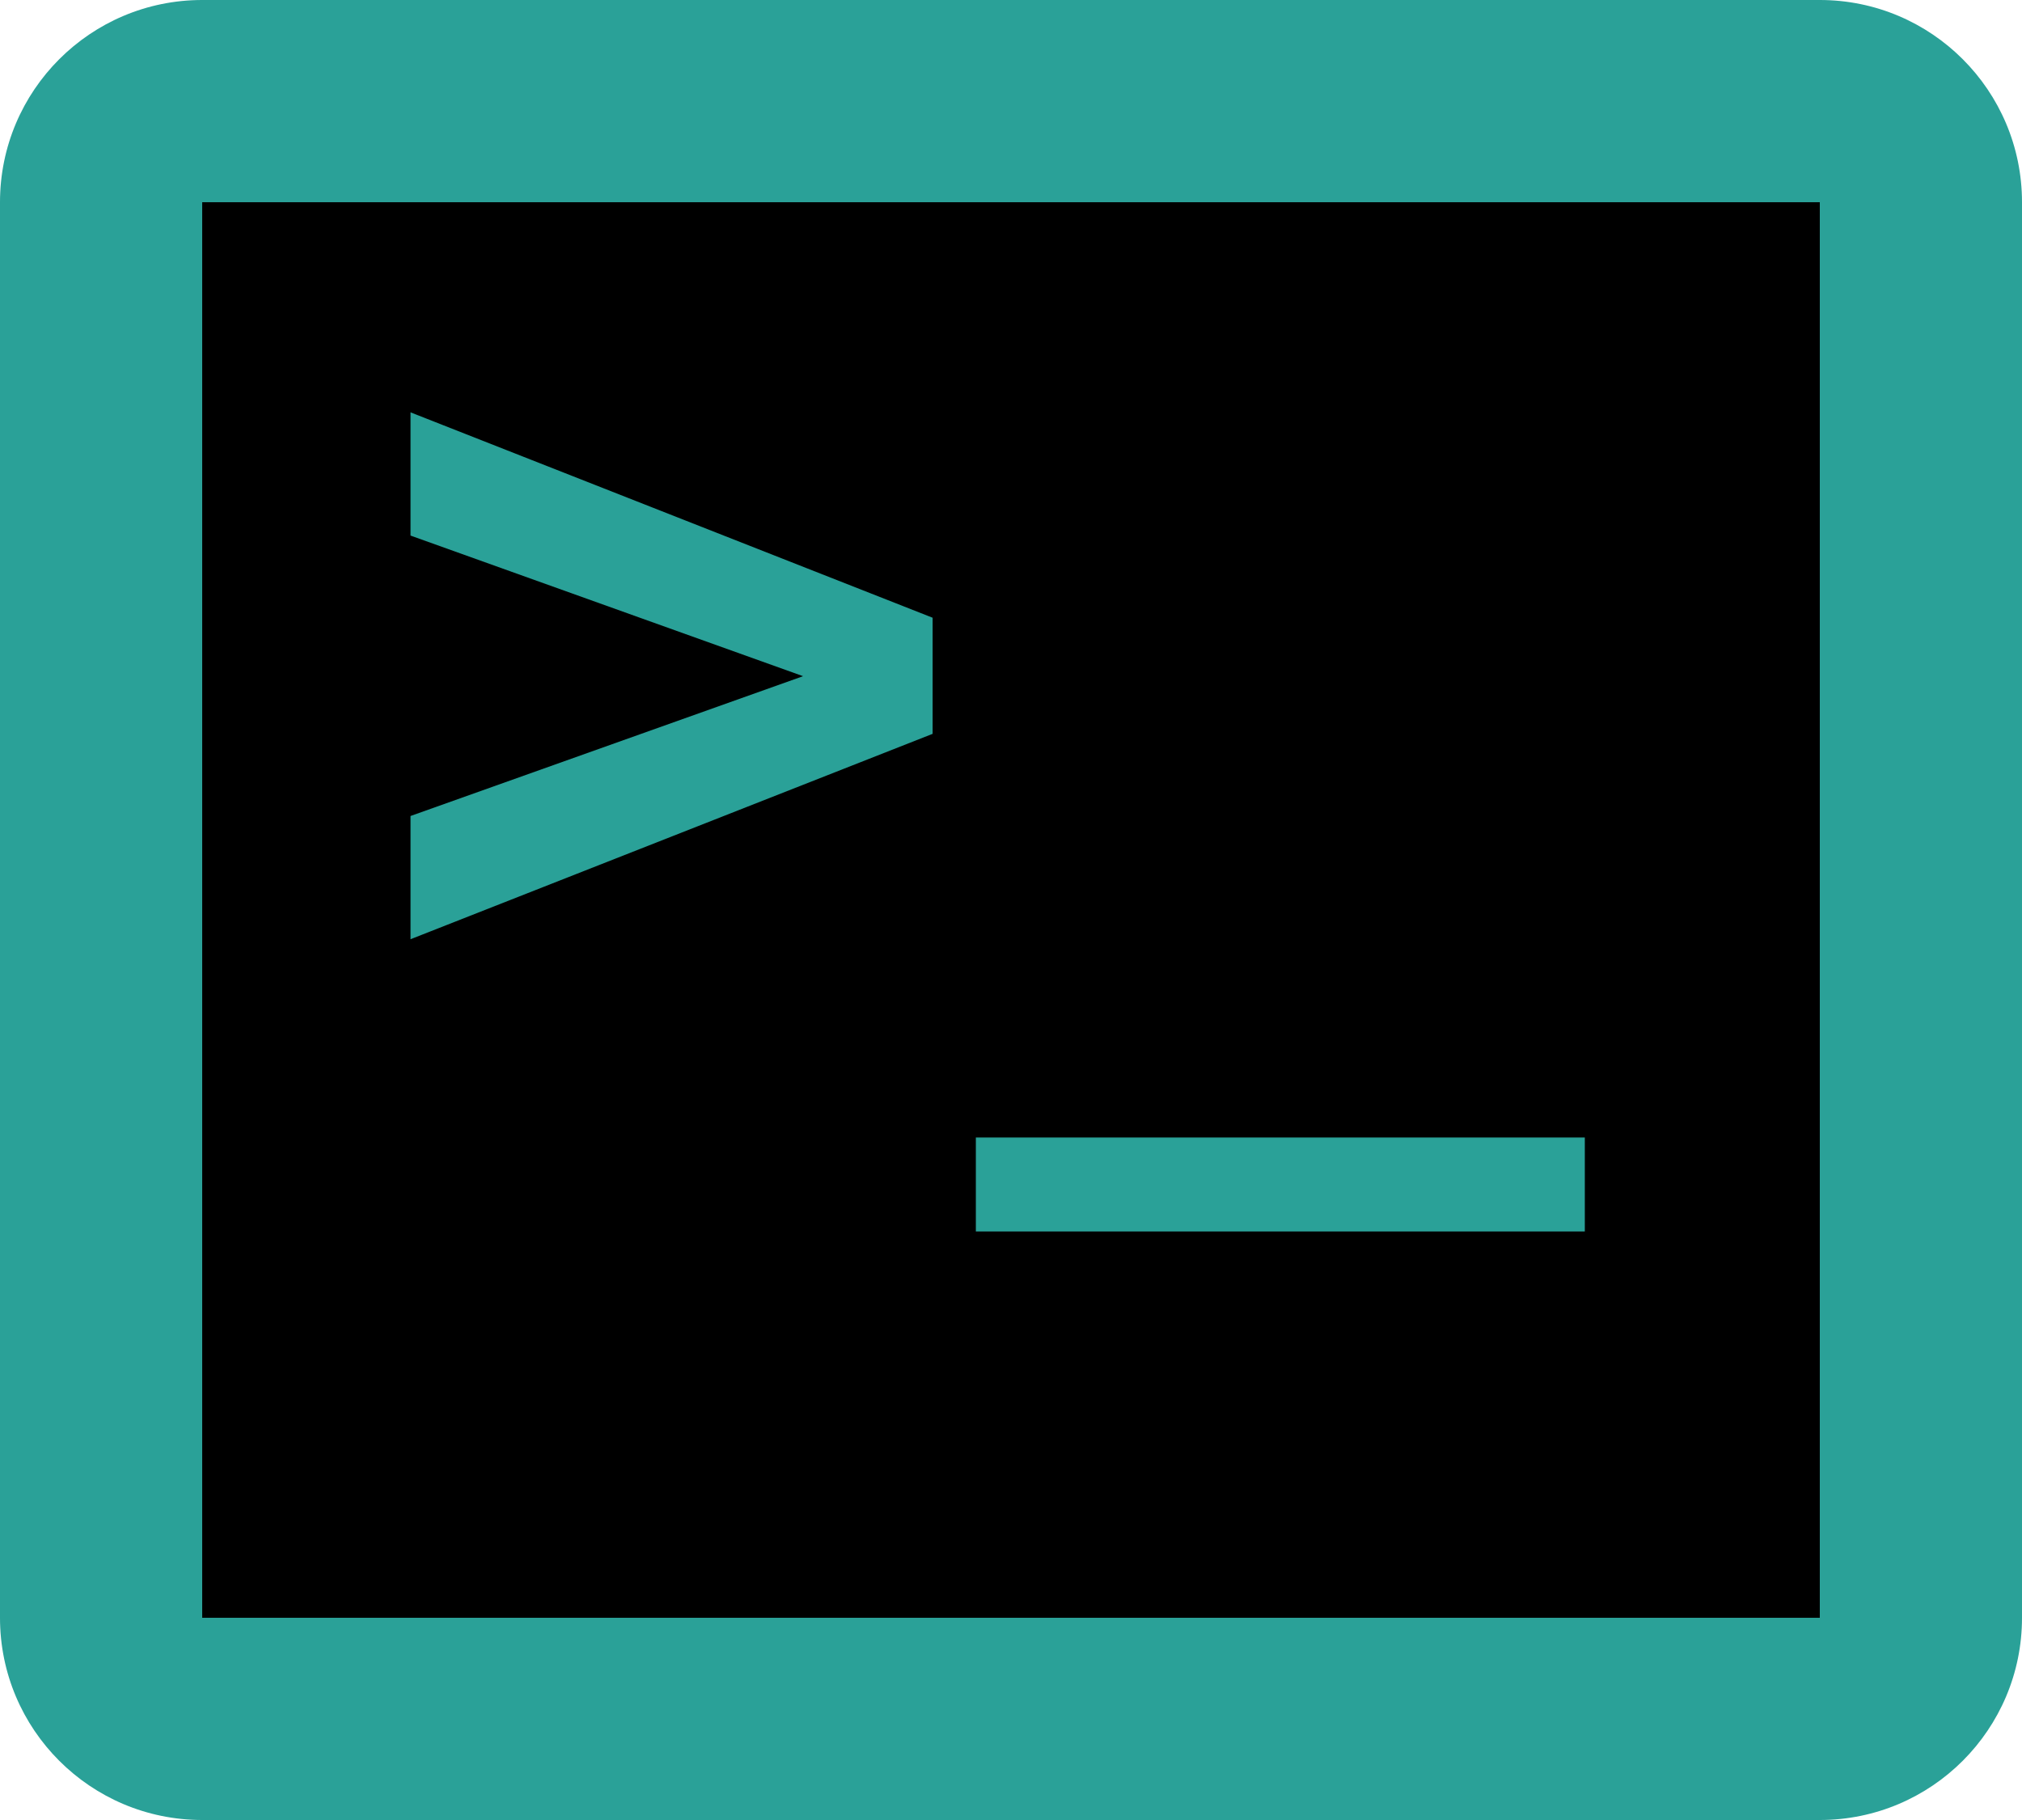
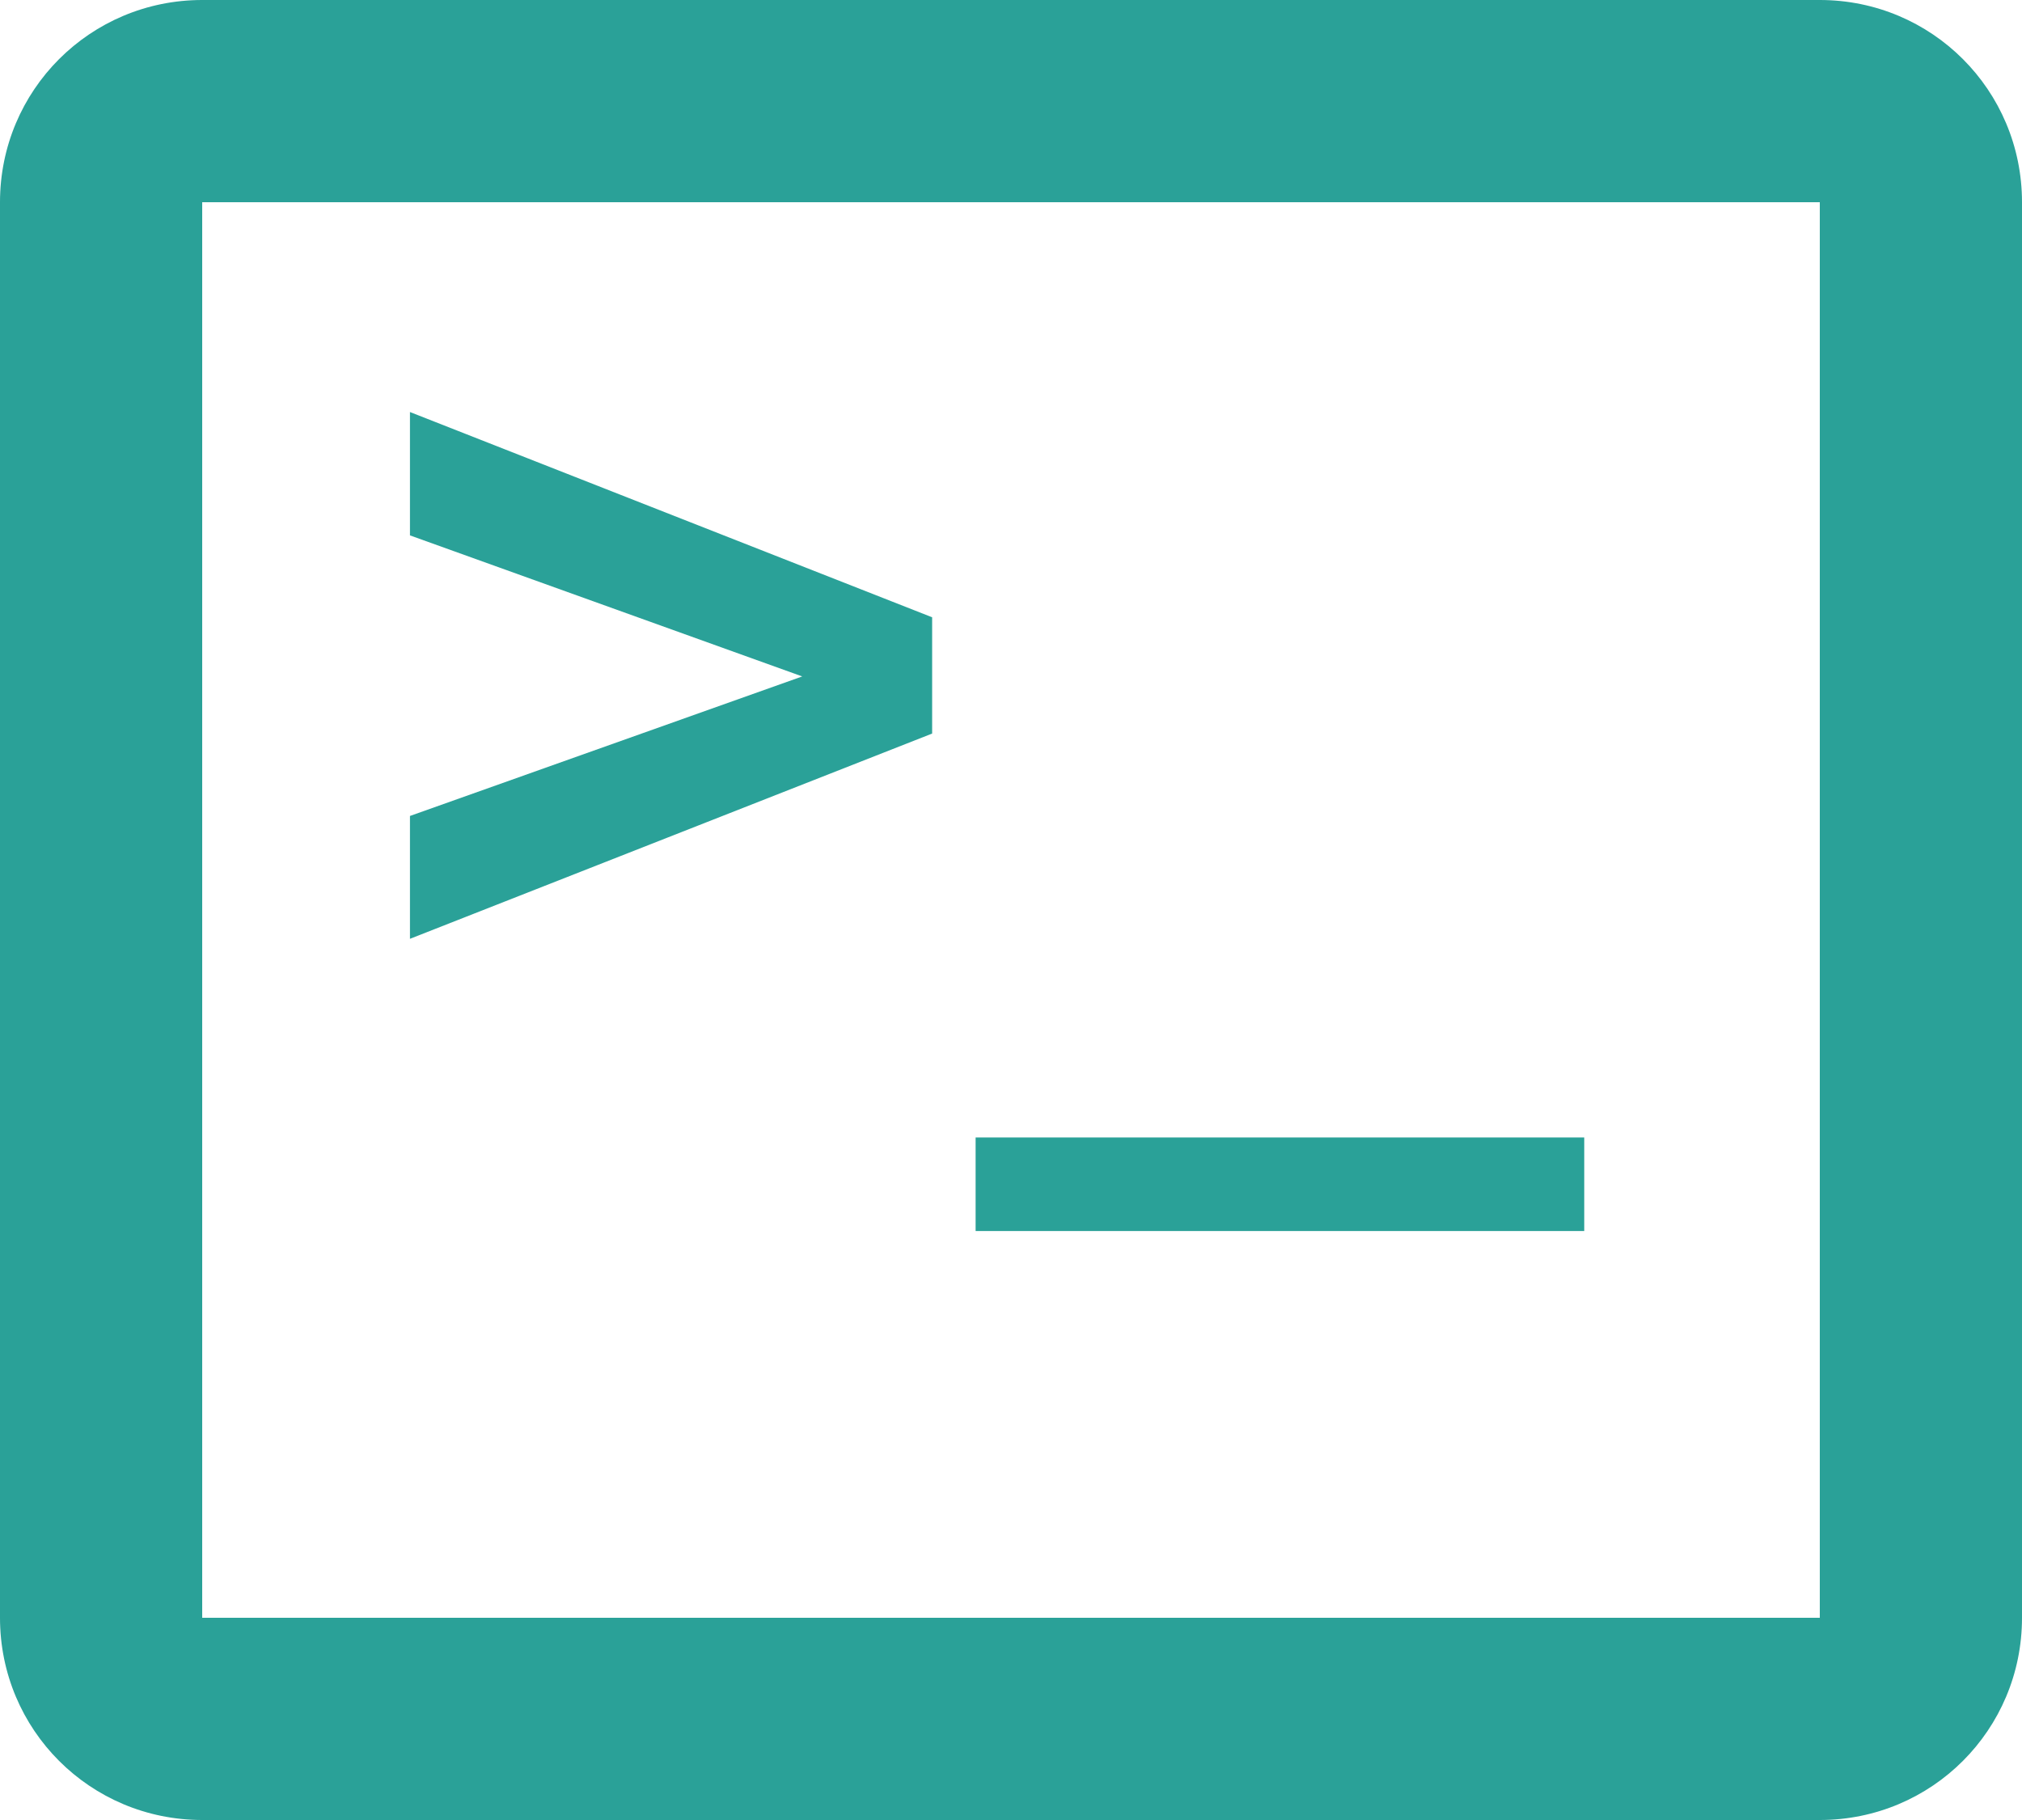
- <svg xmlns="http://www.w3.org/2000/svg" style="fill:#2aa198" height="36" width="40" id="svg10" version="1.1" viewBox="0 0 40 36">
-   <defs id="defs14" />
-   <rect id="rect2" y="0" x="0" width="40" rx="4" height="36" />
-   <path style="fill:#000000" id="path4" d="M 4,4 H 36 V 32 H 4 Z" />
-   <text style="font-weight:bold;font-size:20px;line-height:100%;font-family:Inconsolata;letter-spacing:0;word-spacing:0" id="text8" y="19.64" x="7.26" word-spacing="0" line-height="100%" letter-spacing="0" font-weight="bold" font-size="20">
-     <tspan style="line-height:100%" id="tspan6" y="19.64" x="7.26" line-height="100%">&gt;_</tspan>
-   </text>
+ <svg xmlns="http://www.w3.org/2000/svg" style="fill:#2aa198" height="36" width="40" viewBox="0 0 40 36">
+   <path d="M 4 0 C 1.784 0 0 1.784 0 4 L 0 32 C 0 34.216 1.784 36 4 36 L 36 36 C 38.216 36 40 34.216 40 32 L 40 4 C 40 1.784 38.216 0 36 0 L 4 0 z M 4 4 L 36 4 L 36 32 L 4 32 L 4 4 z " />
+   <path d="M 8.11,10.59 V 8.15 L 18.44,12.21 v 2.30 L 8.11,18.57 v -2.43 l 7.76,-2.76 z" />
+   <path d="m 31.34,22.50 v 1.85 H 19.30 v -1.85 z" />
</svg>
